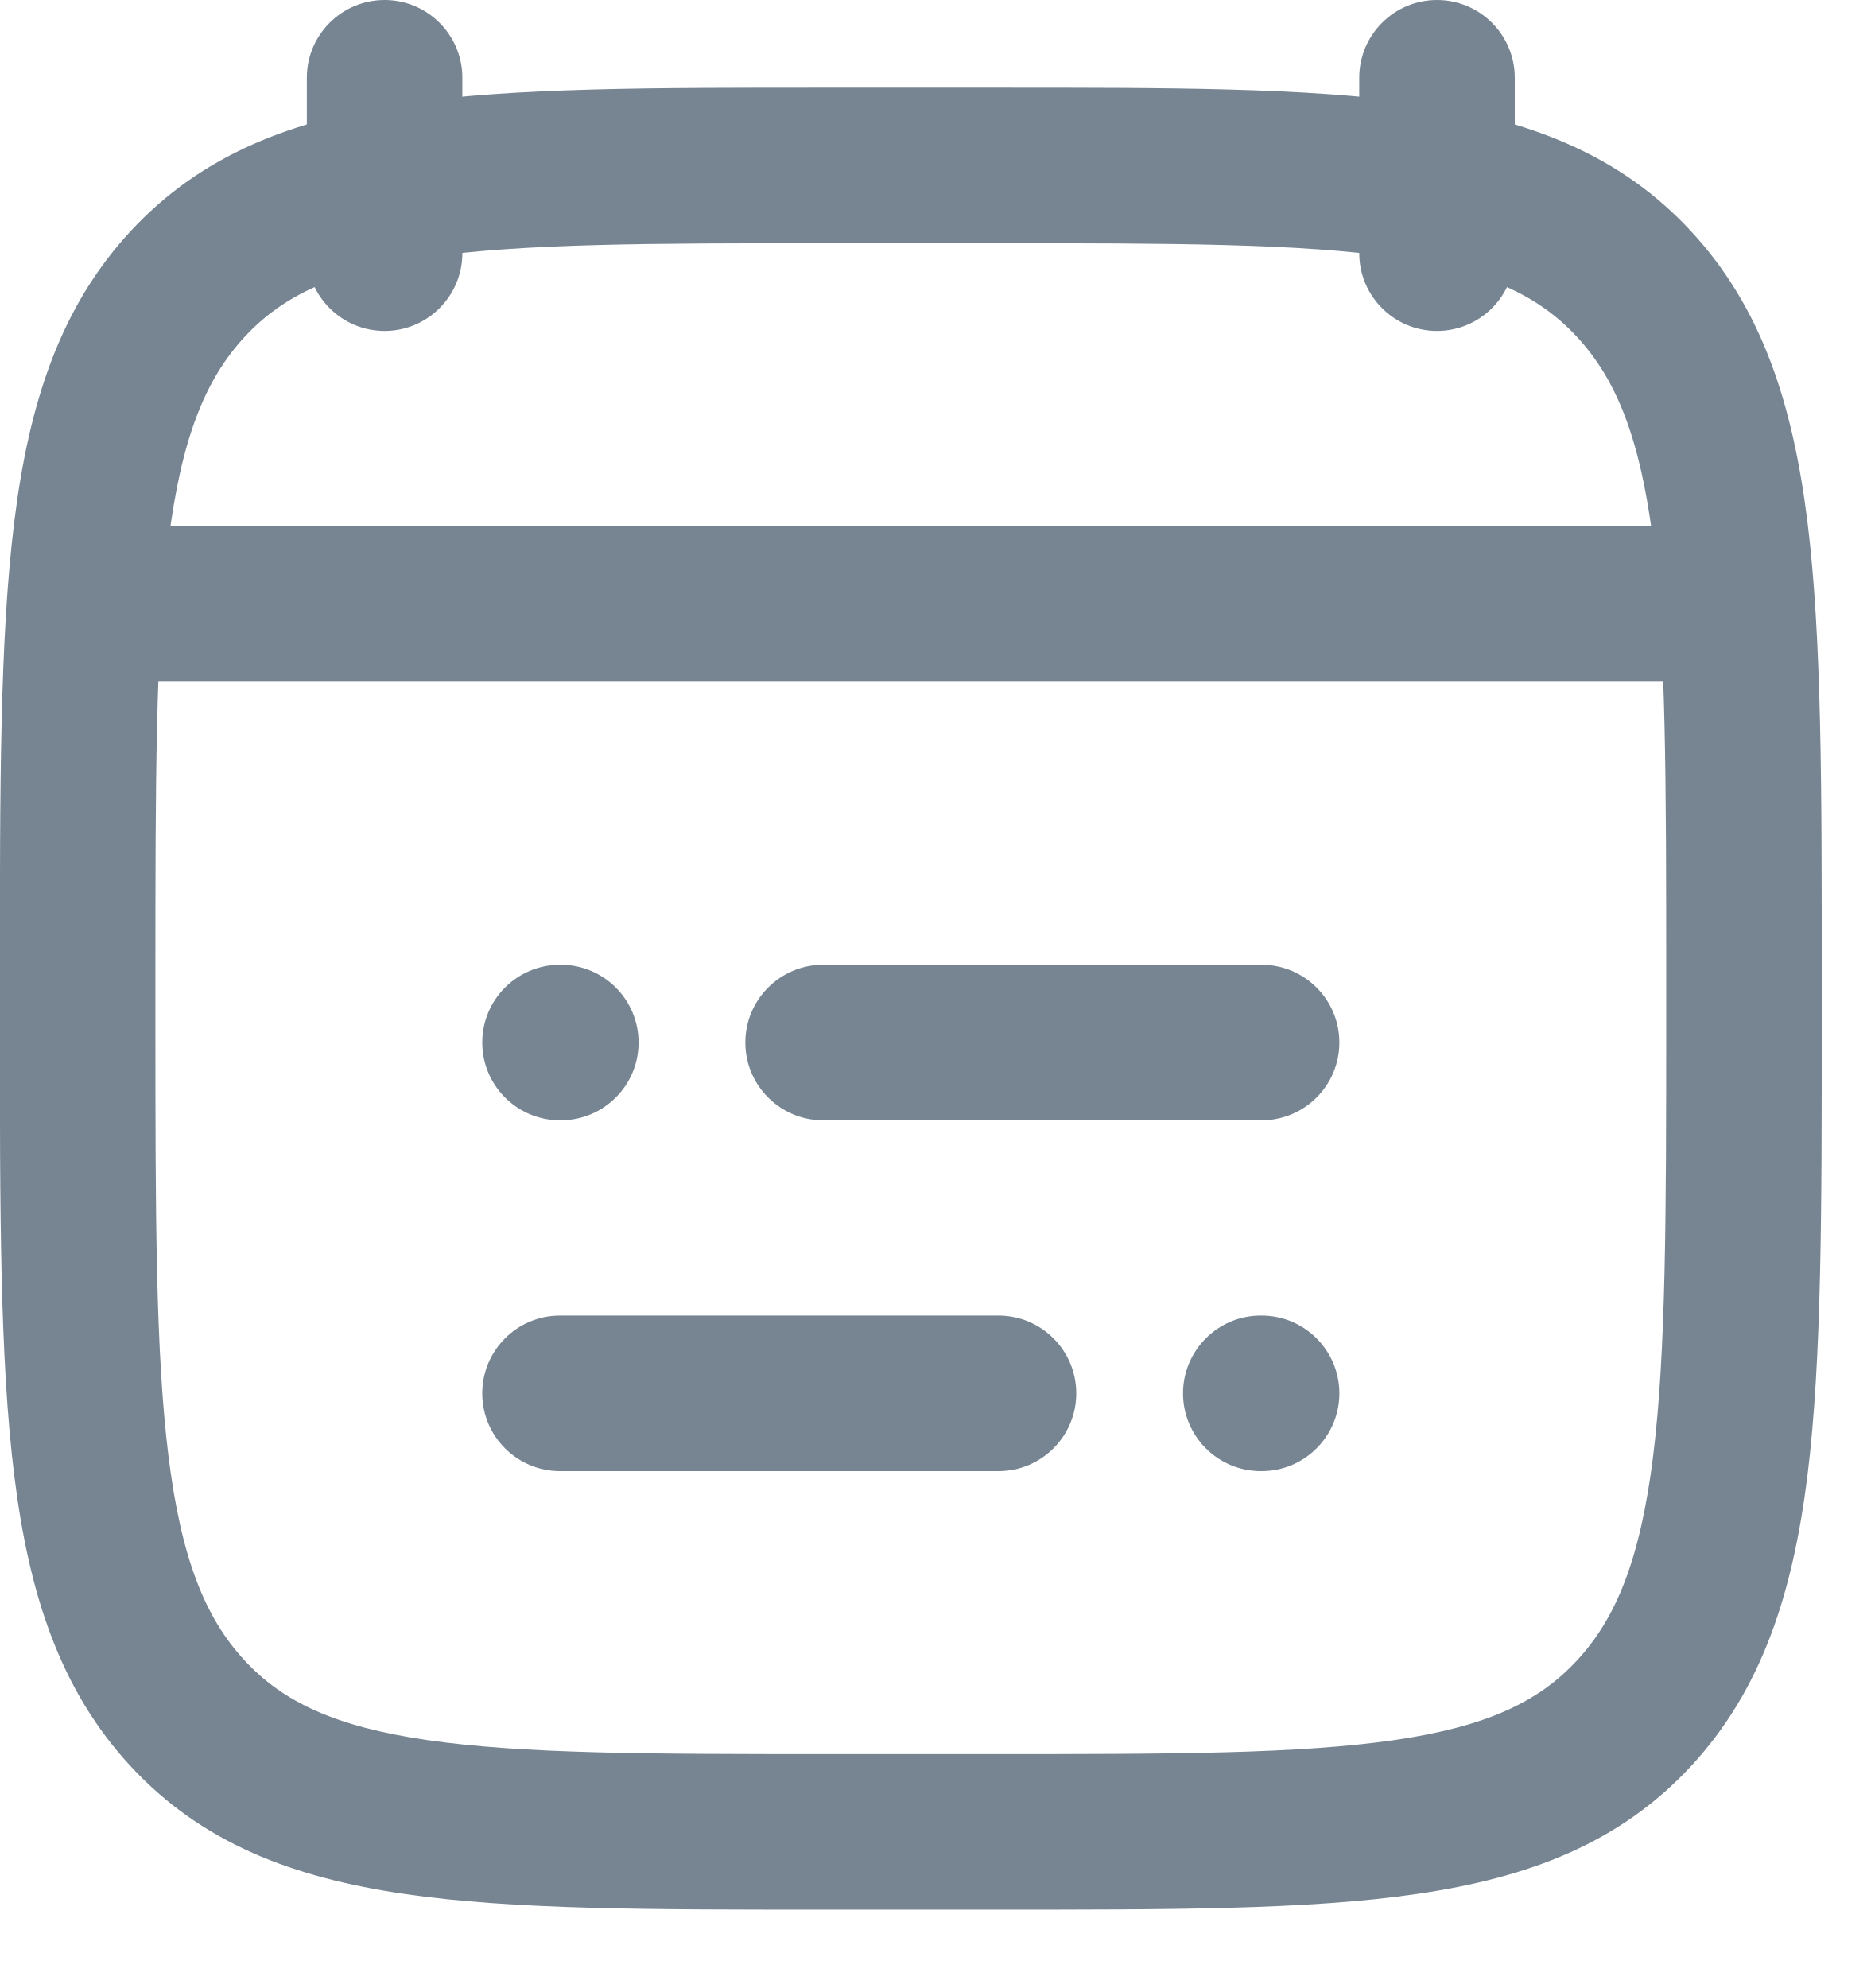
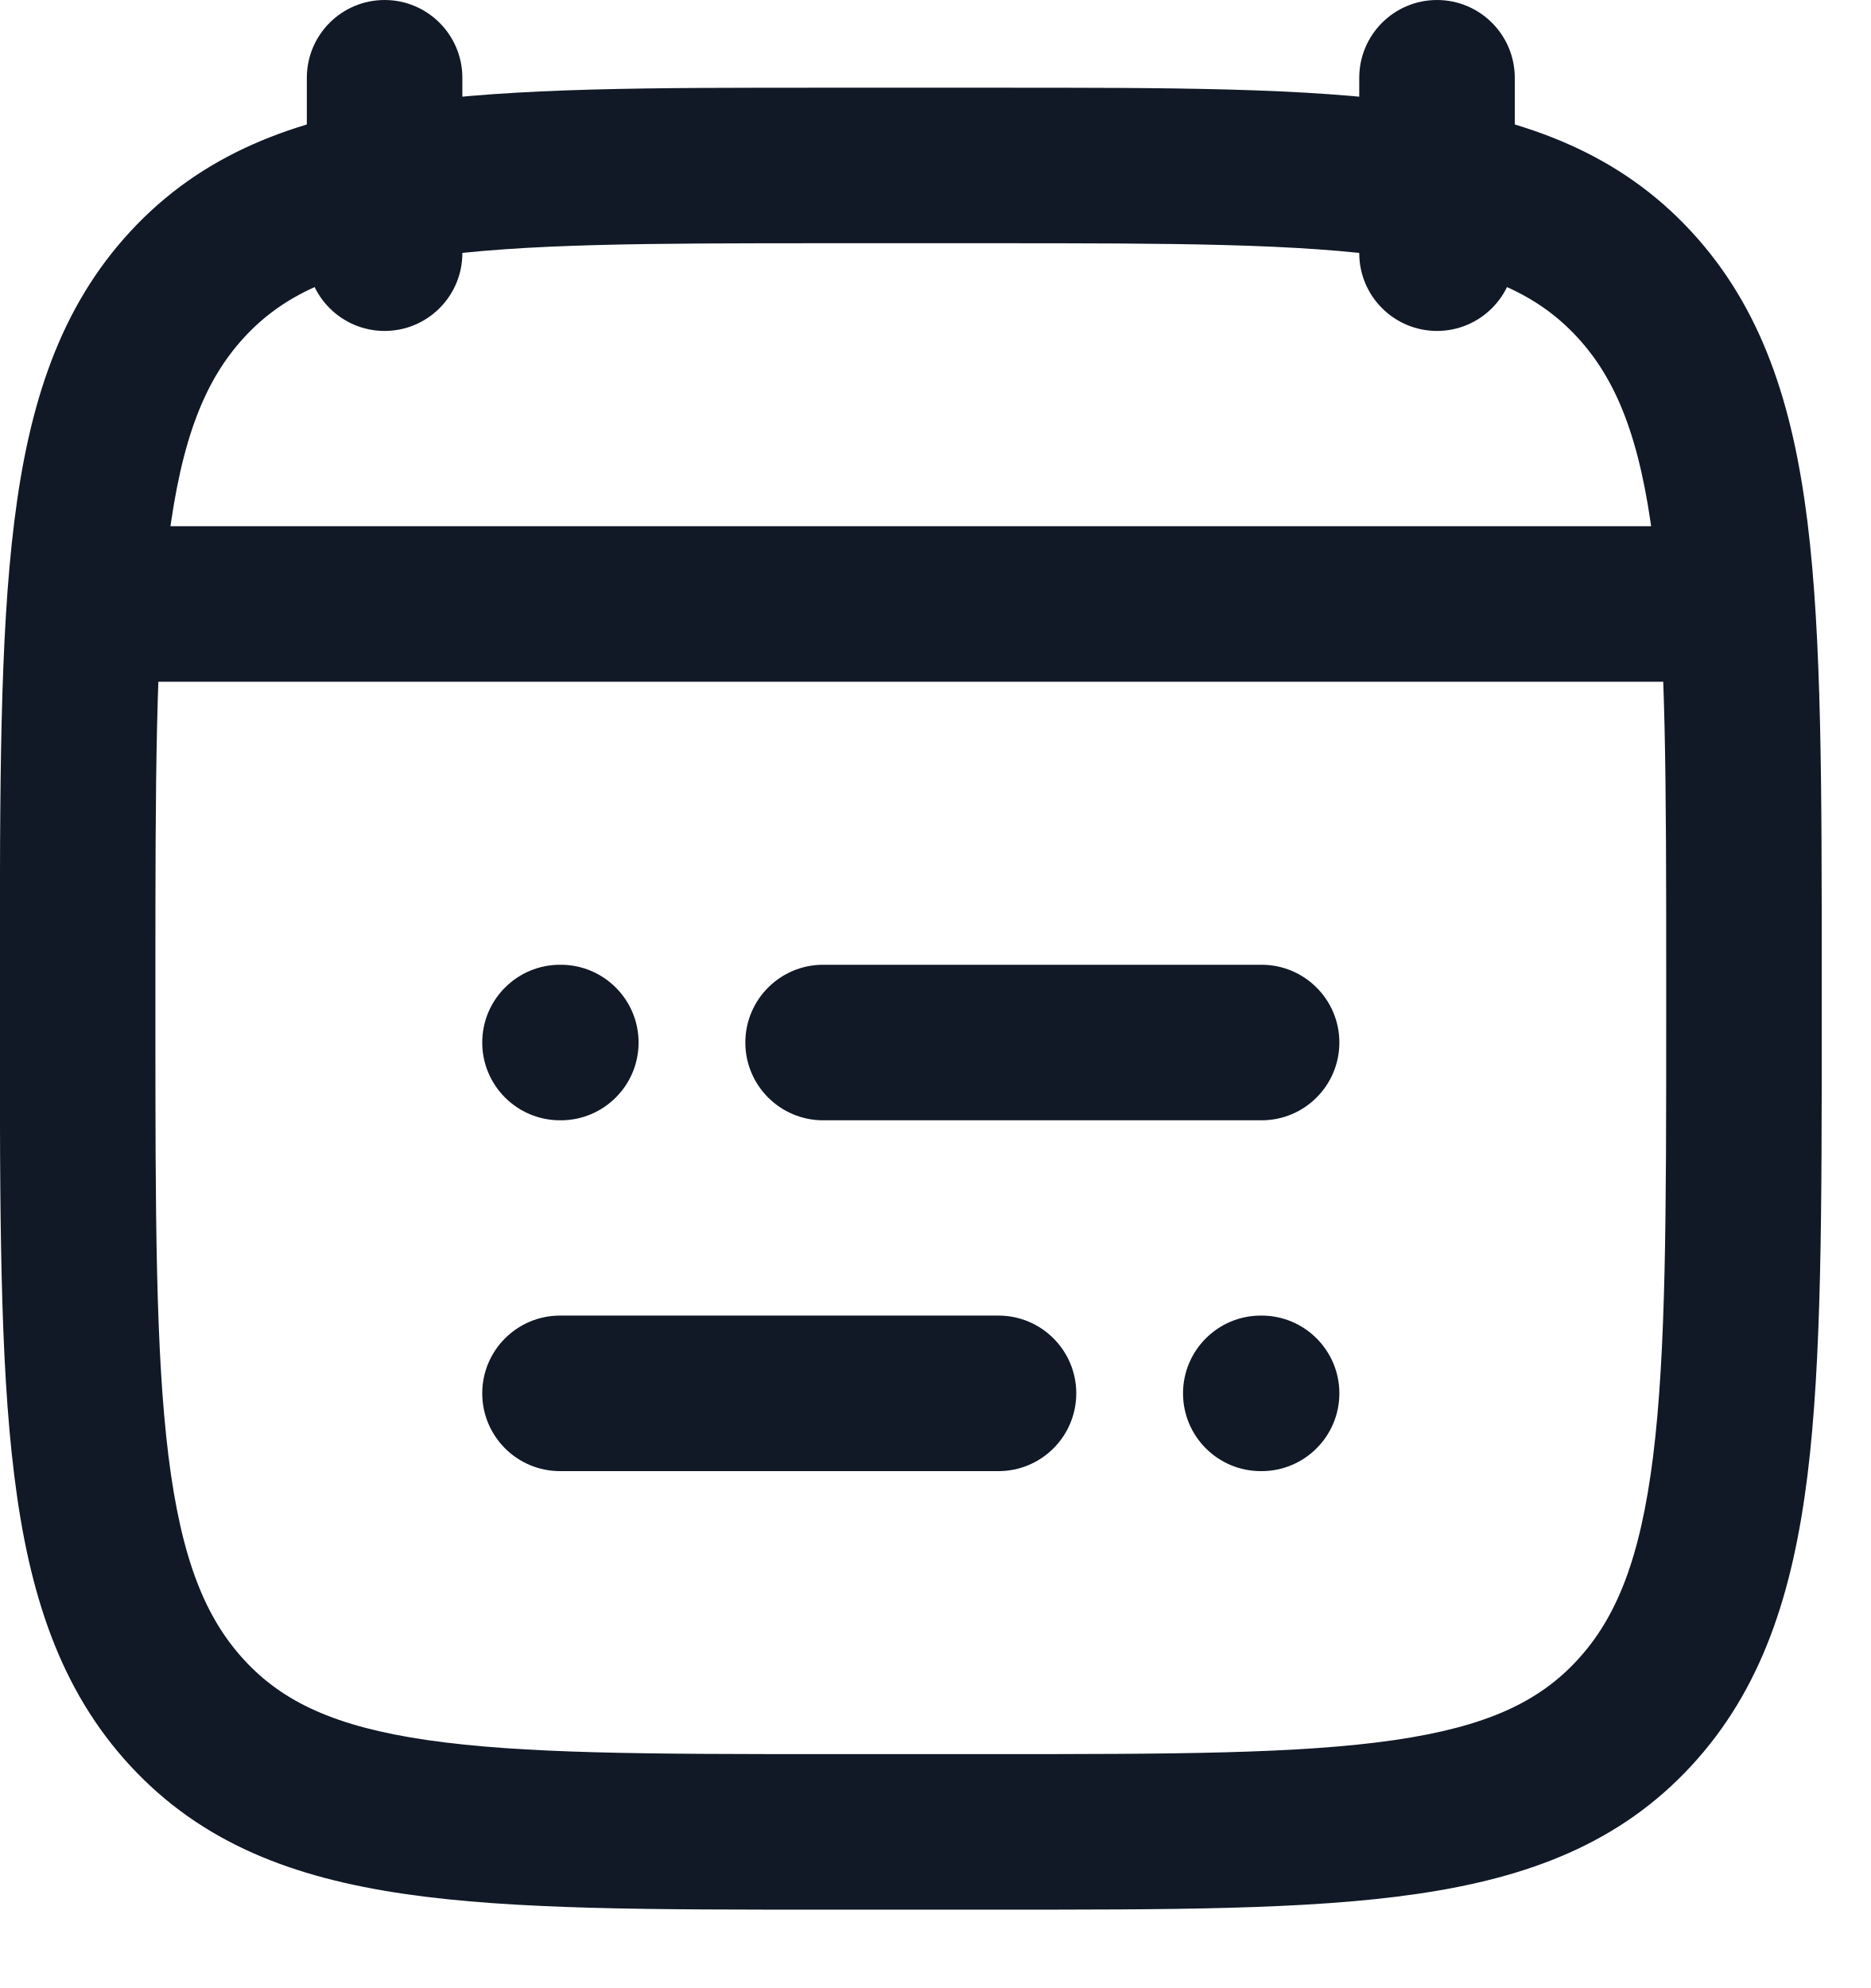
<svg xmlns="http://www.w3.org/2000/svg" width="16" height="17" viewBox="0 0 16 17" fill="none">
-   <path d="M7.039 8.25C6.672 8.25 6.374 8.548 6.374 8.915C6.374 9.282 6.672 9.58 7.039 9.58V8.915V8.25ZM10.789 9.58C11.156 9.58 11.454 9.282 11.454 8.915C11.454 8.548 11.156 8.25 10.789 8.25V8.915V9.58ZM4.789 8.25C4.422 8.25 4.124 8.548 4.124 8.915C4.124 9.282 4.422 9.58 4.789 9.58V8.915V8.25ZM4.796 9.58C5.163 9.58 5.461 9.282 5.461 8.915C5.461 8.548 5.163 8.25 4.796 8.25V8.915V9.58ZM8.539 12.58C8.906 12.58 9.204 12.282 9.204 11.915C9.204 11.548 8.906 11.25 8.539 11.25V11.915V12.58ZM4.789 11.25C4.422 11.25 4.124 11.548 4.124 11.915C4.124 12.282 4.422 12.58 4.789 12.58V11.915V11.25ZM10.789 12.58C11.156 12.58 11.454 12.282 11.454 11.915C11.454 11.548 11.156 11.25 10.789 11.25V11.915V12.58ZM10.782 11.25C10.415 11.25 10.117 11.548 10.117 11.915C10.117 12.282 10.415 12.58 10.782 12.58V11.915V11.25ZM12.954 0.665C12.954 0.298 12.656 3.9041e-05 12.289 3.9041e-05C11.922 3.9041e-05 11.624 0.298 11.624 0.665H12.289H12.954ZM11.624 2.165C11.624 2.532 11.922 2.83 12.289 2.83C12.656 2.83 12.954 2.532 12.954 2.165H12.289H11.624ZM3.954 0.665C3.954 0.298 3.656 3.9041e-05 3.289 3.9041e-05C2.922 3.9041e-05 2.624 0.298 2.624 0.665H3.289H3.954ZM2.624 2.165C2.624 2.532 2.922 2.83 3.289 2.83C3.656 2.83 3.954 2.532 3.954 2.165H3.289H2.624ZM1.039 4.5C0.672 4.5 0.374 4.798 0.374 5.165C0.374 5.532 0.672 5.83 1.039 5.83V5.165V4.5ZM14.539 5.83C14.906 5.83 15.204 5.532 15.204 5.165C15.204 4.798 14.906 4.5 14.539 4.5V5.165V5.83ZM7.039 8.915V9.58H10.789V8.915V8.25H7.039V8.915ZM4.789 8.915V9.58H4.796V8.915V8.25H4.789V8.915ZM8.539 11.915V11.25H4.789V11.915V12.58H8.539V11.915ZM10.789 11.915V11.25H10.782V11.915V12.58H10.789V11.915ZM12.289 0.665H11.624V2.165H12.289H12.954V0.665H12.289ZM3.289 0.665H2.624V2.165H3.289H3.954V0.665H3.289ZM7.077 1.415V2.08H8.502V1.415V0.75H7.077V1.415ZM14.914 8.347H14.249V8.733H14.914H15.579V8.347H14.914ZM8.502 15.665V15H7.077V15.665V16.33H8.502V15.665ZM0.664 8.733H1.329V8.347H0.664H-0.001V8.733H0.664ZM7.077 15.665V15C5.545 15 4.468 14.998 3.654 14.88C2.865 14.765 2.419 14.553 2.091 14.198L1.603 14.65L1.115 15.101C1.726 15.762 2.506 16.057 3.463 16.196C4.395 16.332 5.585 16.33 7.077 16.33V15.665ZM0.664 8.733H-0.001C-0.001 10.349 -0.002 11.623 0.122 12.618C0.247 13.627 0.511 14.448 1.115 15.101L1.603 14.65L2.091 14.198C1.756 13.836 1.551 13.333 1.441 12.454C1.33 11.561 1.329 10.384 1.329 8.733H0.664ZM14.914 8.733H14.249C14.249 10.384 14.248 11.561 14.137 12.454C14.027 13.333 13.822 13.836 13.487 14.198L13.975 14.65L14.463 15.101C15.067 14.448 15.331 13.627 15.457 12.618C15.58 11.623 15.579 10.349 15.579 8.733H14.914ZM8.502 15.665V16.33C9.993 16.33 11.183 16.332 12.115 16.196C13.072 16.057 13.852 15.762 14.463 15.101L13.975 14.65L13.487 14.198C13.159 14.553 12.713 14.765 11.924 14.88C11.11 14.998 10.033 15 8.502 15V15.665ZM8.502 1.415V2.08C10.033 2.08 11.11 2.082 11.924 2.2C12.713 2.315 13.159 2.527 13.487 2.882L13.975 2.43L14.463 1.979C13.852 1.318 13.072 1.023 12.115 0.884C11.183 0.748 9.993 0.75 8.502 0.75V1.415ZM14.914 8.347H15.579C15.579 6.731 15.58 5.457 15.457 4.462C15.331 3.453 15.067 2.632 14.463 1.979L13.975 2.43L13.487 2.882C13.822 3.244 14.027 3.747 14.137 4.626C14.248 5.519 14.249 6.696 14.249 8.347H14.914ZM7.077 1.415V0.75C5.585 0.75 4.395 0.748 3.463 0.884C2.506 1.023 1.726 1.318 1.115 1.979L1.603 2.43L2.091 2.882C2.419 2.527 2.865 2.315 3.654 2.2C4.468 2.082 5.545 2.08 7.077 2.08V1.415ZM0.664 8.347H1.329C1.329 6.696 1.33 5.519 1.441 4.626C1.551 3.747 1.756 3.244 2.091 2.882L1.603 2.43L1.115 1.979C0.511 2.632 0.247 3.453 0.122 4.462C-0.002 5.457 -0.001 6.731 -0.001 8.347H0.664ZM1.039 5.165V5.83H14.539V5.165V4.5H1.039V5.165Z" fill="#778593" />
+   <path d="M7.039 8.25C6.672 8.25 6.374 8.548 6.374 8.915C6.374 9.282 6.672 9.58 7.039 9.58V8.915V8.25ZM10.789 9.58C11.156 9.58 11.454 9.282 11.454 8.915C11.454 8.548 11.156 8.25 10.789 8.25V8.915V9.58ZM4.789 8.25C4.422 8.25 4.124 8.548 4.124 8.915C4.124 9.282 4.422 9.58 4.789 9.58V8.915V8.25ZM4.796 9.58C5.163 9.58 5.461 9.282 5.461 8.915C5.461 8.548 5.163 8.25 4.796 8.25V8.915V9.58ZM8.539 12.58C8.906 12.58 9.204 12.282 9.204 11.915C9.204 11.548 8.906 11.25 8.539 11.25V11.915V12.58ZM4.789 11.25C4.422 11.25 4.124 11.548 4.124 11.915C4.124 12.282 4.422 12.58 4.789 12.58V11.915V11.25ZM10.789 12.58C11.156 12.58 11.454 12.282 11.454 11.915C11.454 11.548 11.156 11.25 10.789 11.25V11.915V12.58ZM10.782 11.25C10.415 11.25 10.117 11.548 10.117 11.915C10.117 12.282 10.415 12.58 10.782 12.58V11.915V11.25ZM12.954 0.665C12.954 0.298 12.656 3.9041e-05 12.289 3.9041e-05C11.922 3.9041e-05 11.624 0.298 11.624 0.665H12.289H12.954ZM11.624 2.165C11.624 2.532 11.922 2.83 12.289 2.83C12.656 2.83 12.954 2.532 12.954 2.165H12.289H11.624ZM3.954 0.665C3.954 0.298 3.656 3.9041e-05 3.289 3.9041e-05C2.922 3.9041e-05 2.624 0.298 2.624 0.665H3.289H3.954ZM2.624 2.165C2.624 2.532 2.922 2.83 3.289 2.83C3.656 2.83 3.954 2.532 3.954 2.165H3.289H2.624ZM1.039 4.5C0.672 4.5 0.374 4.798 0.374 5.165C0.374 5.532 0.672 5.83 1.039 5.83V5.165V4.5ZM14.539 5.83C14.906 5.83 15.204 5.532 15.204 5.165C15.204 4.798 14.906 4.5 14.539 4.5V5.165V5.83ZM7.039 8.915V9.58H10.789V8.915V8.25H7.039V8.915ZM4.789 8.915V9.58H4.796V8.915V8.25H4.789V8.915ZM8.539 11.915V11.25H4.789V11.915V12.58H8.539V11.915ZM10.789 11.915V11.25H10.782V11.915V12.58H10.789V11.915ZM12.289 0.665H11.624V2.165H12.289H12.954V0.665H12.289ZM3.289 0.665H2.624V2.165H3.289H3.954V0.665H3.289ZM7.077 1.415V2.08H8.502V1.415V0.75H7.077V1.415ZM14.914 8.347H14.249V8.733H14.914H15.579V8.347H14.914ZM8.502 15.665V15H7.077V15.665V16.33H8.502V15.665ZM0.664 8.733H1.329V8.347H0.664H-0.001V8.733H0.664ZM7.077 15.665V15C5.545 15 4.468 14.998 3.654 14.88C2.865 14.765 2.419 14.553 2.091 14.198L1.603 14.65L1.115 15.101C1.726 15.762 2.506 16.057 3.463 16.196C4.395 16.332 5.585 16.33 7.077 16.33V15.665ZM0.664 8.733H-0.001C-0.001 10.349 -0.002 11.623 0.122 12.618C0.247 13.627 0.511 14.448 1.115 15.101L1.603 14.65L2.091 14.198C1.756 13.836 1.551 13.333 1.441 12.454C1.33 11.561 1.329 10.384 1.329 8.733H0.664ZM14.914 8.733H14.249C14.249 10.384 14.248 11.561 14.137 12.454C14.027 13.333 13.822 13.836 13.487 14.198L13.975 14.65L14.463 15.101C15.067 14.448 15.331 13.627 15.457 12.618C15.58 11.623 15.579 10.349 15.579 8.733H14.914ZM8.502 15.665V16.33C9.993 16.33 11.183 16.332 12.115 16.196C13.072 16.057 13.852 15.762 14.463 15.101L13.975 14.65L13.487 14.198C13.159 14.553 12.713 14.765 11.924 14.88C11.11 14.998 10.033 15 8.502 15V15.665ZM8.502 1.415V2.08C10.033 2.08 11.11 2.082 11.924 2.2C12.713 2.315 13.159 2.527 13.487 2.882L13.975 2.43L14.463 1.979C13.852 1.318 13.072 1.023 12.115 0.884C11.183 0.748 9.993 0.75 8.502 0.75V1.415ZM14.914 8.347H15.579C15.579 6.731 15.58 5.457 15.457 4.462C15.331 3.453 15.067 2.632 14.463 1.979L13.975 2.43L13.487 2.882C13.822 3.244 14.027 3.747 14.137 4.626C14.248 5.519 14.249 6.696 14.249 8.347H14.914ZM7.077 1.415V0.75C5.585 0.75 4.395 0.748 3.463 0.884C2.506 1.023 1.726 1.318 1.115 1.979L1.603 2.43L2.091 2.882C2.419 2.527 2.865 2.315 3.654 2.2C4.468 2.082 5.545 2.08 7.077 2.08V1.415ZM0.664 8.347H1.329C1.329 6.696 1.33 5.519 1.441 4.626C1.551 3.747 1.756 3.244 2.091 2.882L1.603 2.43L1.115 1.979C0.511 2.632 0.247 3.453 0.122 4.462C-0.002 5.457 -0.001 6.731 -0.001 8.347H0.664ZM1.039 5.165V5.83H14.539V5.165V4.5H1.039V5.165Z" fill="#111927" />
</svg>
